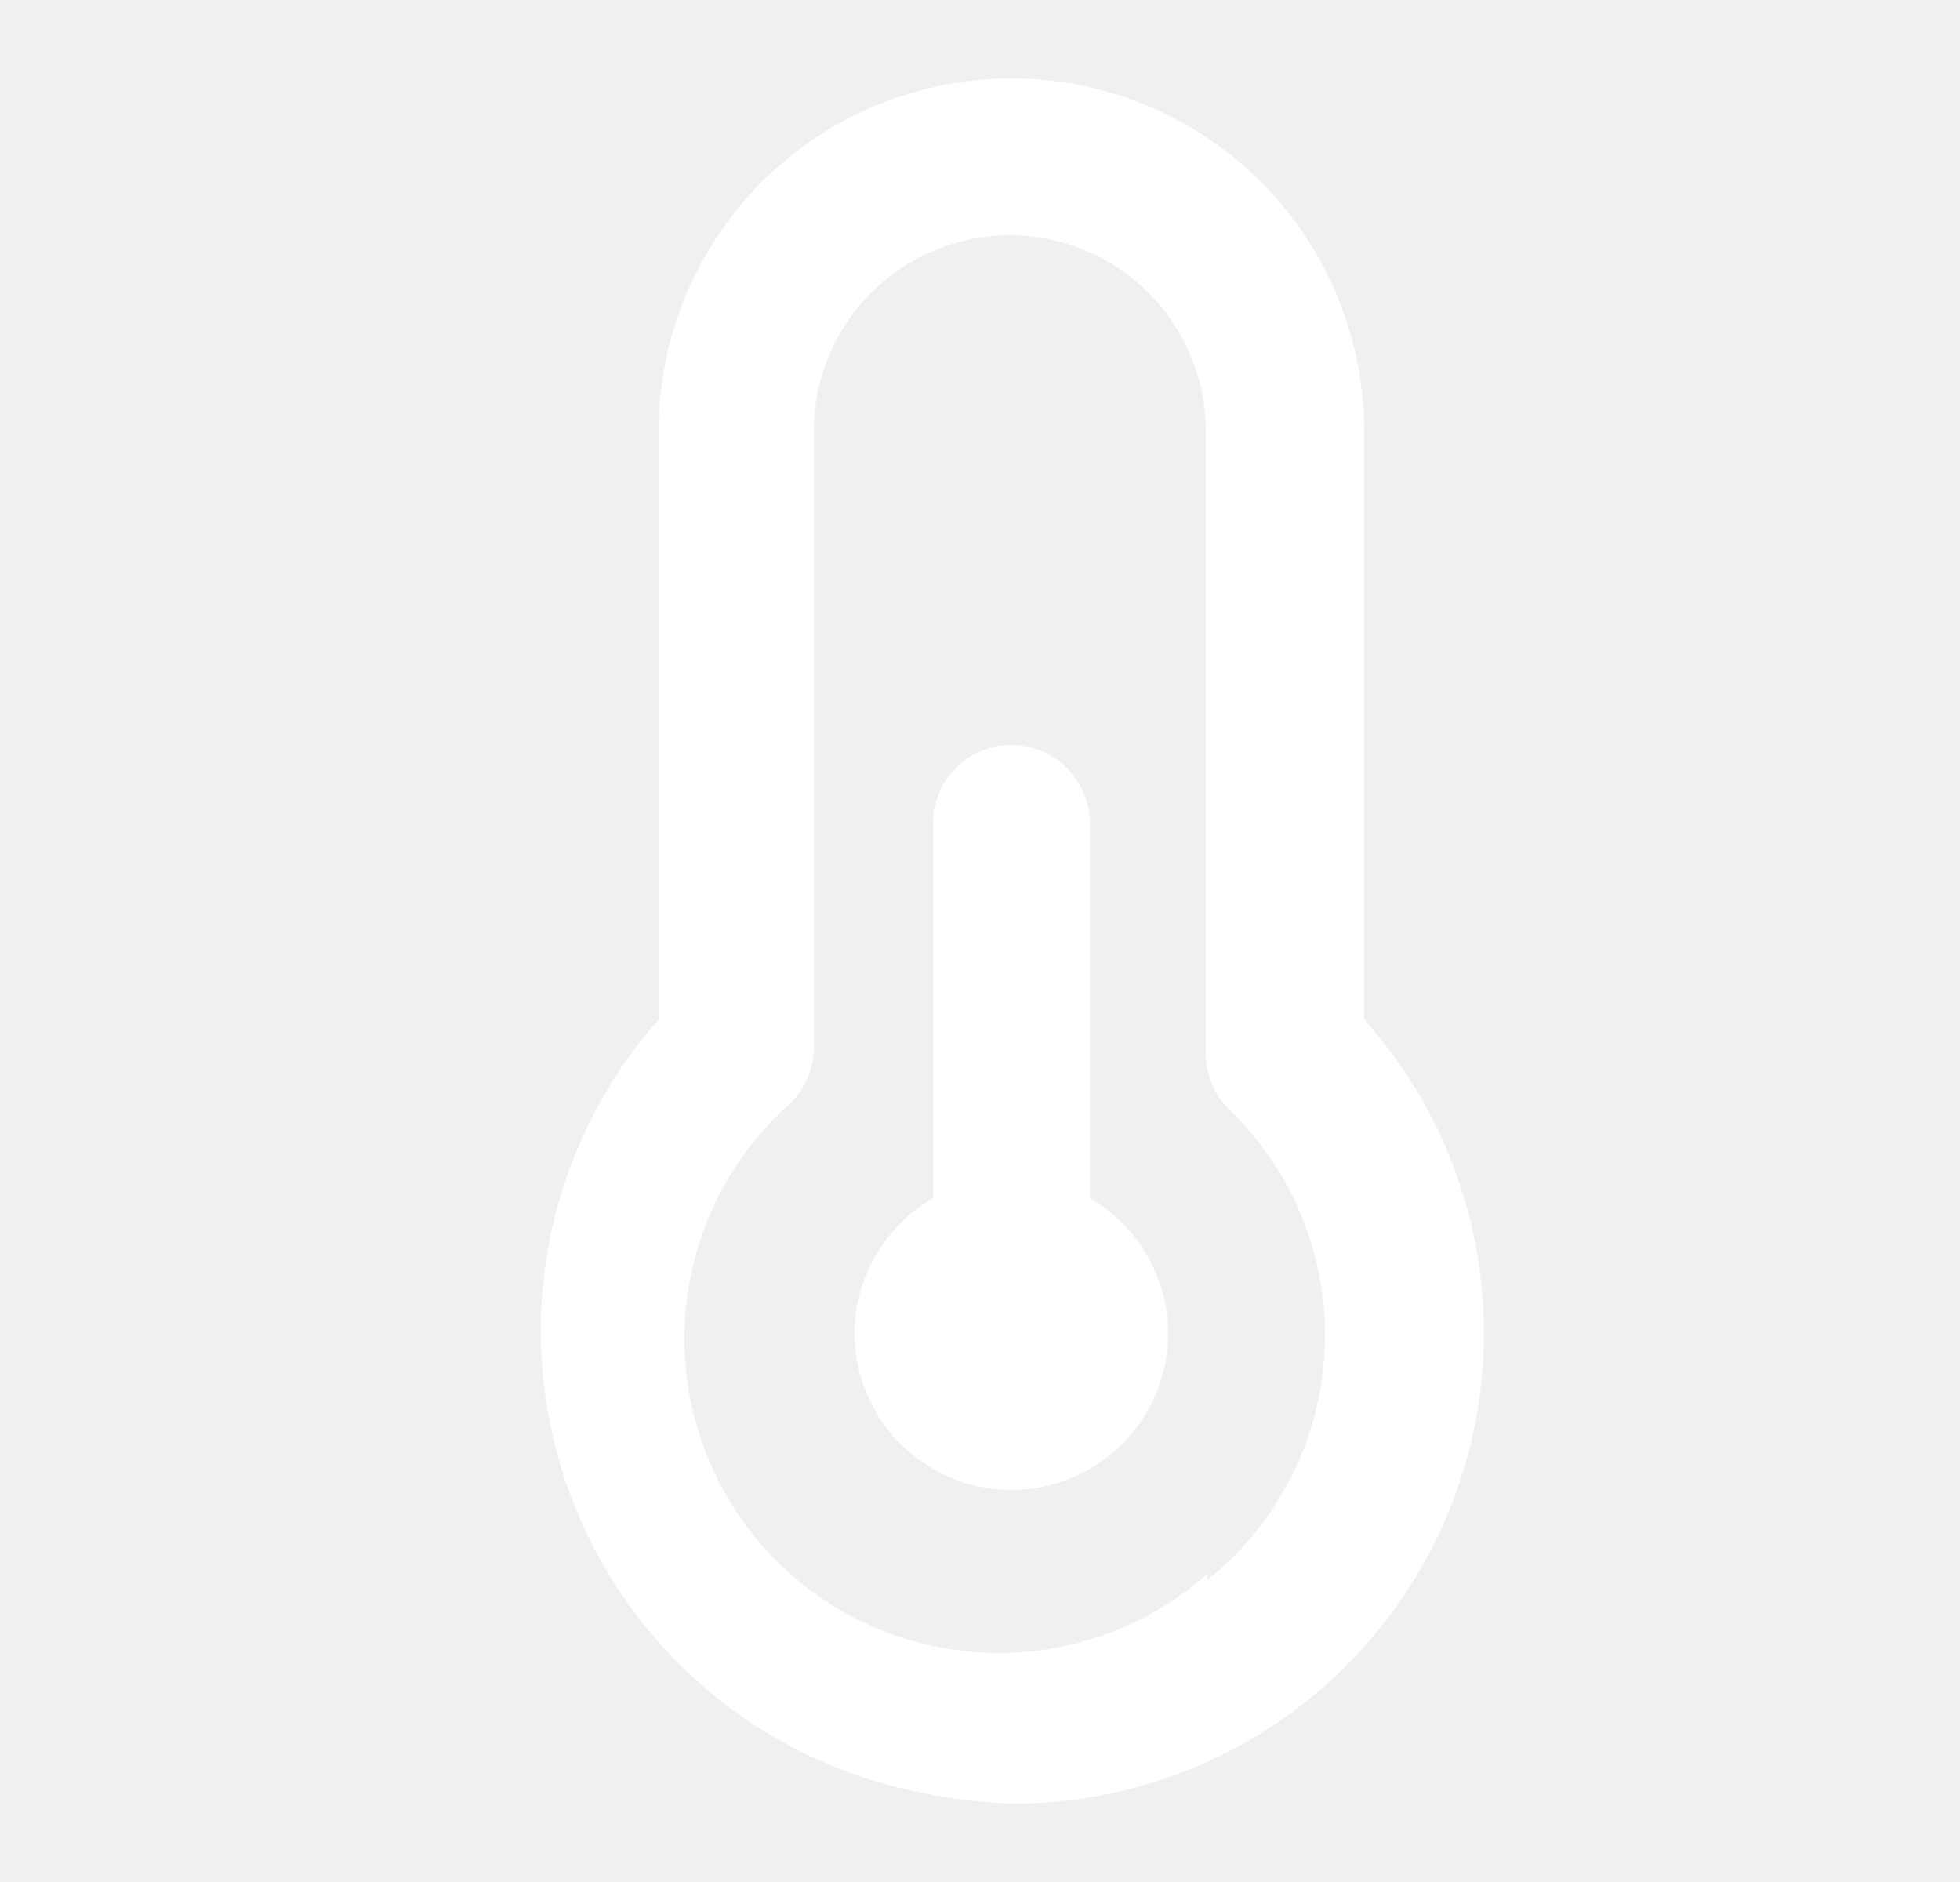
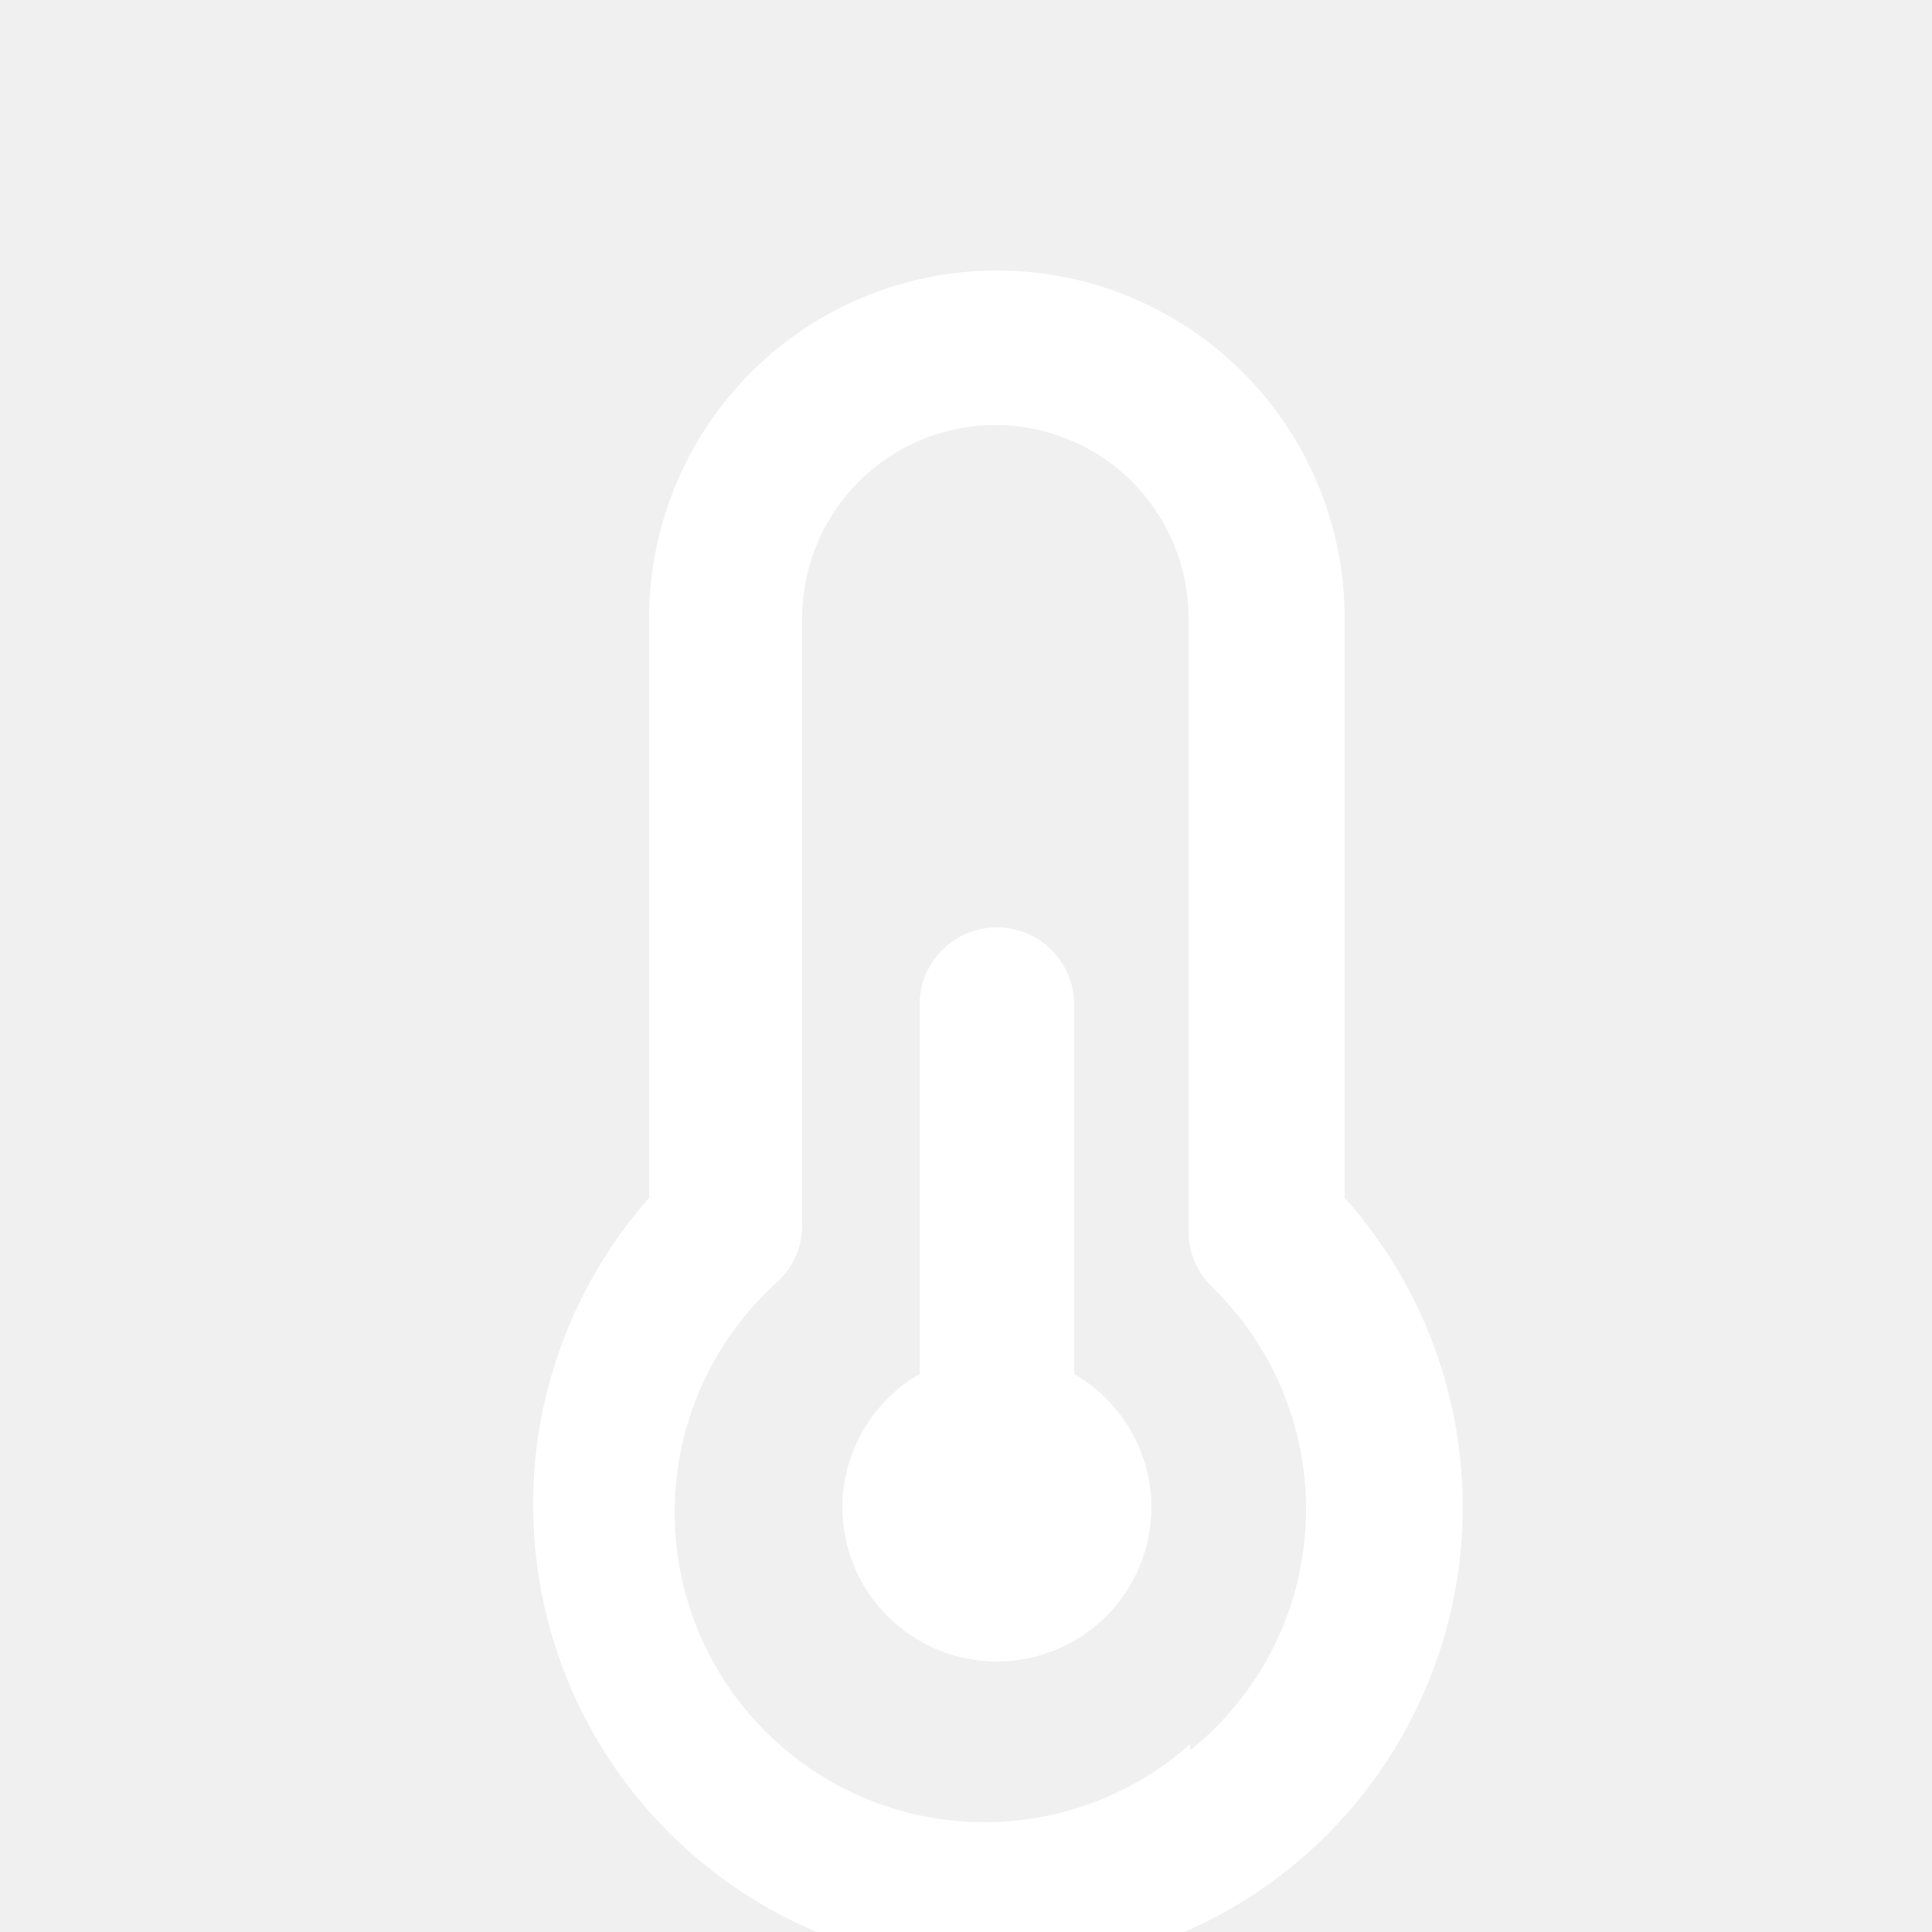
- <svg xmlns="http://www.w3.org/2000/svg" width="25" height="24" viewBox="0 0 25 24" fill="none">
+ <svg xmlns="http://www.w3.org/2000/svg" width="15" height="15" viewBox="0 0 25 20" fill="none">
  <path d="M13.9 15.28V10.5C13.9 10.235 13.794 9.98 13.607 9.793C13.419 9.605 13.165 9.5 12.9 9.5C12.634 9.5 12.38 9.605 12.193 9.793C12.005 9.98 11.9 10.235 11.9 10.5V15.28C11.597 15.454 11.346 15.705 11.171 16.007C10.995 16.309 10.902 16.651 10.9 17C10.9 17.53 11.11 18.039 11.486 18.414C11.861 18.789 12.369 19 12.9 19C13.43 19 13.939 18.789 14.314 18.414C14.689 18.039 14.9 17.53 14.9 17C14.898 16.651 14.804 16.309 14.629 16.007C14.453 15.705 14.202 15.454 13.9 15.28ZM17.4 13V5.5C17.4 4.307 16.926 3.162 16.082 2.318C15.238 1.474 14.093 1 12.9 1C11.706 1 10.562 1.474 9.718 2.318C8.874 3.162 8.4 4.307 8.4 5.5V13C7.709 13.783 7.234 14.733 7.022 15.756C6.811 16.779 6.871 17.84 7.195 18.833C7.519 19.826 8.097 20.717 8.871 21.418C9.646 22.119 10.589 22.606 11.61 22.83C12.034 22.927 12.465 22.983 12.9 23C14.06 23.005 15.198 22.674 16.174 22.046C17.15 21.418 17.923 20.521 18.399 19.462C18.875 18.404 19.035 17.23 18.857 16.083C18.68 14.936 18.174 13.865 17.4 13ZM15.4 20.07C14.604 20.776 13.561 21.136 12.499 21.072C11.438 21.009 10.445 20.526 9.74 19.73C9.034 18.934 8.674 17.891 8.737 16.83C8.801 15.768 9.284 14.775 10.08 14.07C10.174 13.977 10.249 13.867 10.301 13.745C10.352 13.623 10.379 13.492 10.38 13.36V5.5C10.38 4.837 10.643 4.201 11.112 3.732C11.581 3.263 12.217 3 12.88 3C13.543 3 14.179 3.263 14.648 3.732C15.116 4.201 15.38 4.837 15.38 5.5V13.44C15.38 13.572 15.407 13.703 15.459 13.825C15.51 13.947 15.585 14.057 15.68 14.15C16.088 14.545 16.408 15.022 16.618 15.55C16.828 16.079 16.923 16.646 16.896 17.213C16.87 17.781 16.723 18.337 16.465 18.843C16.206 19.349 15.843 19.795 15.4 20.15V20.07Z" fill="white" />
</svg>
